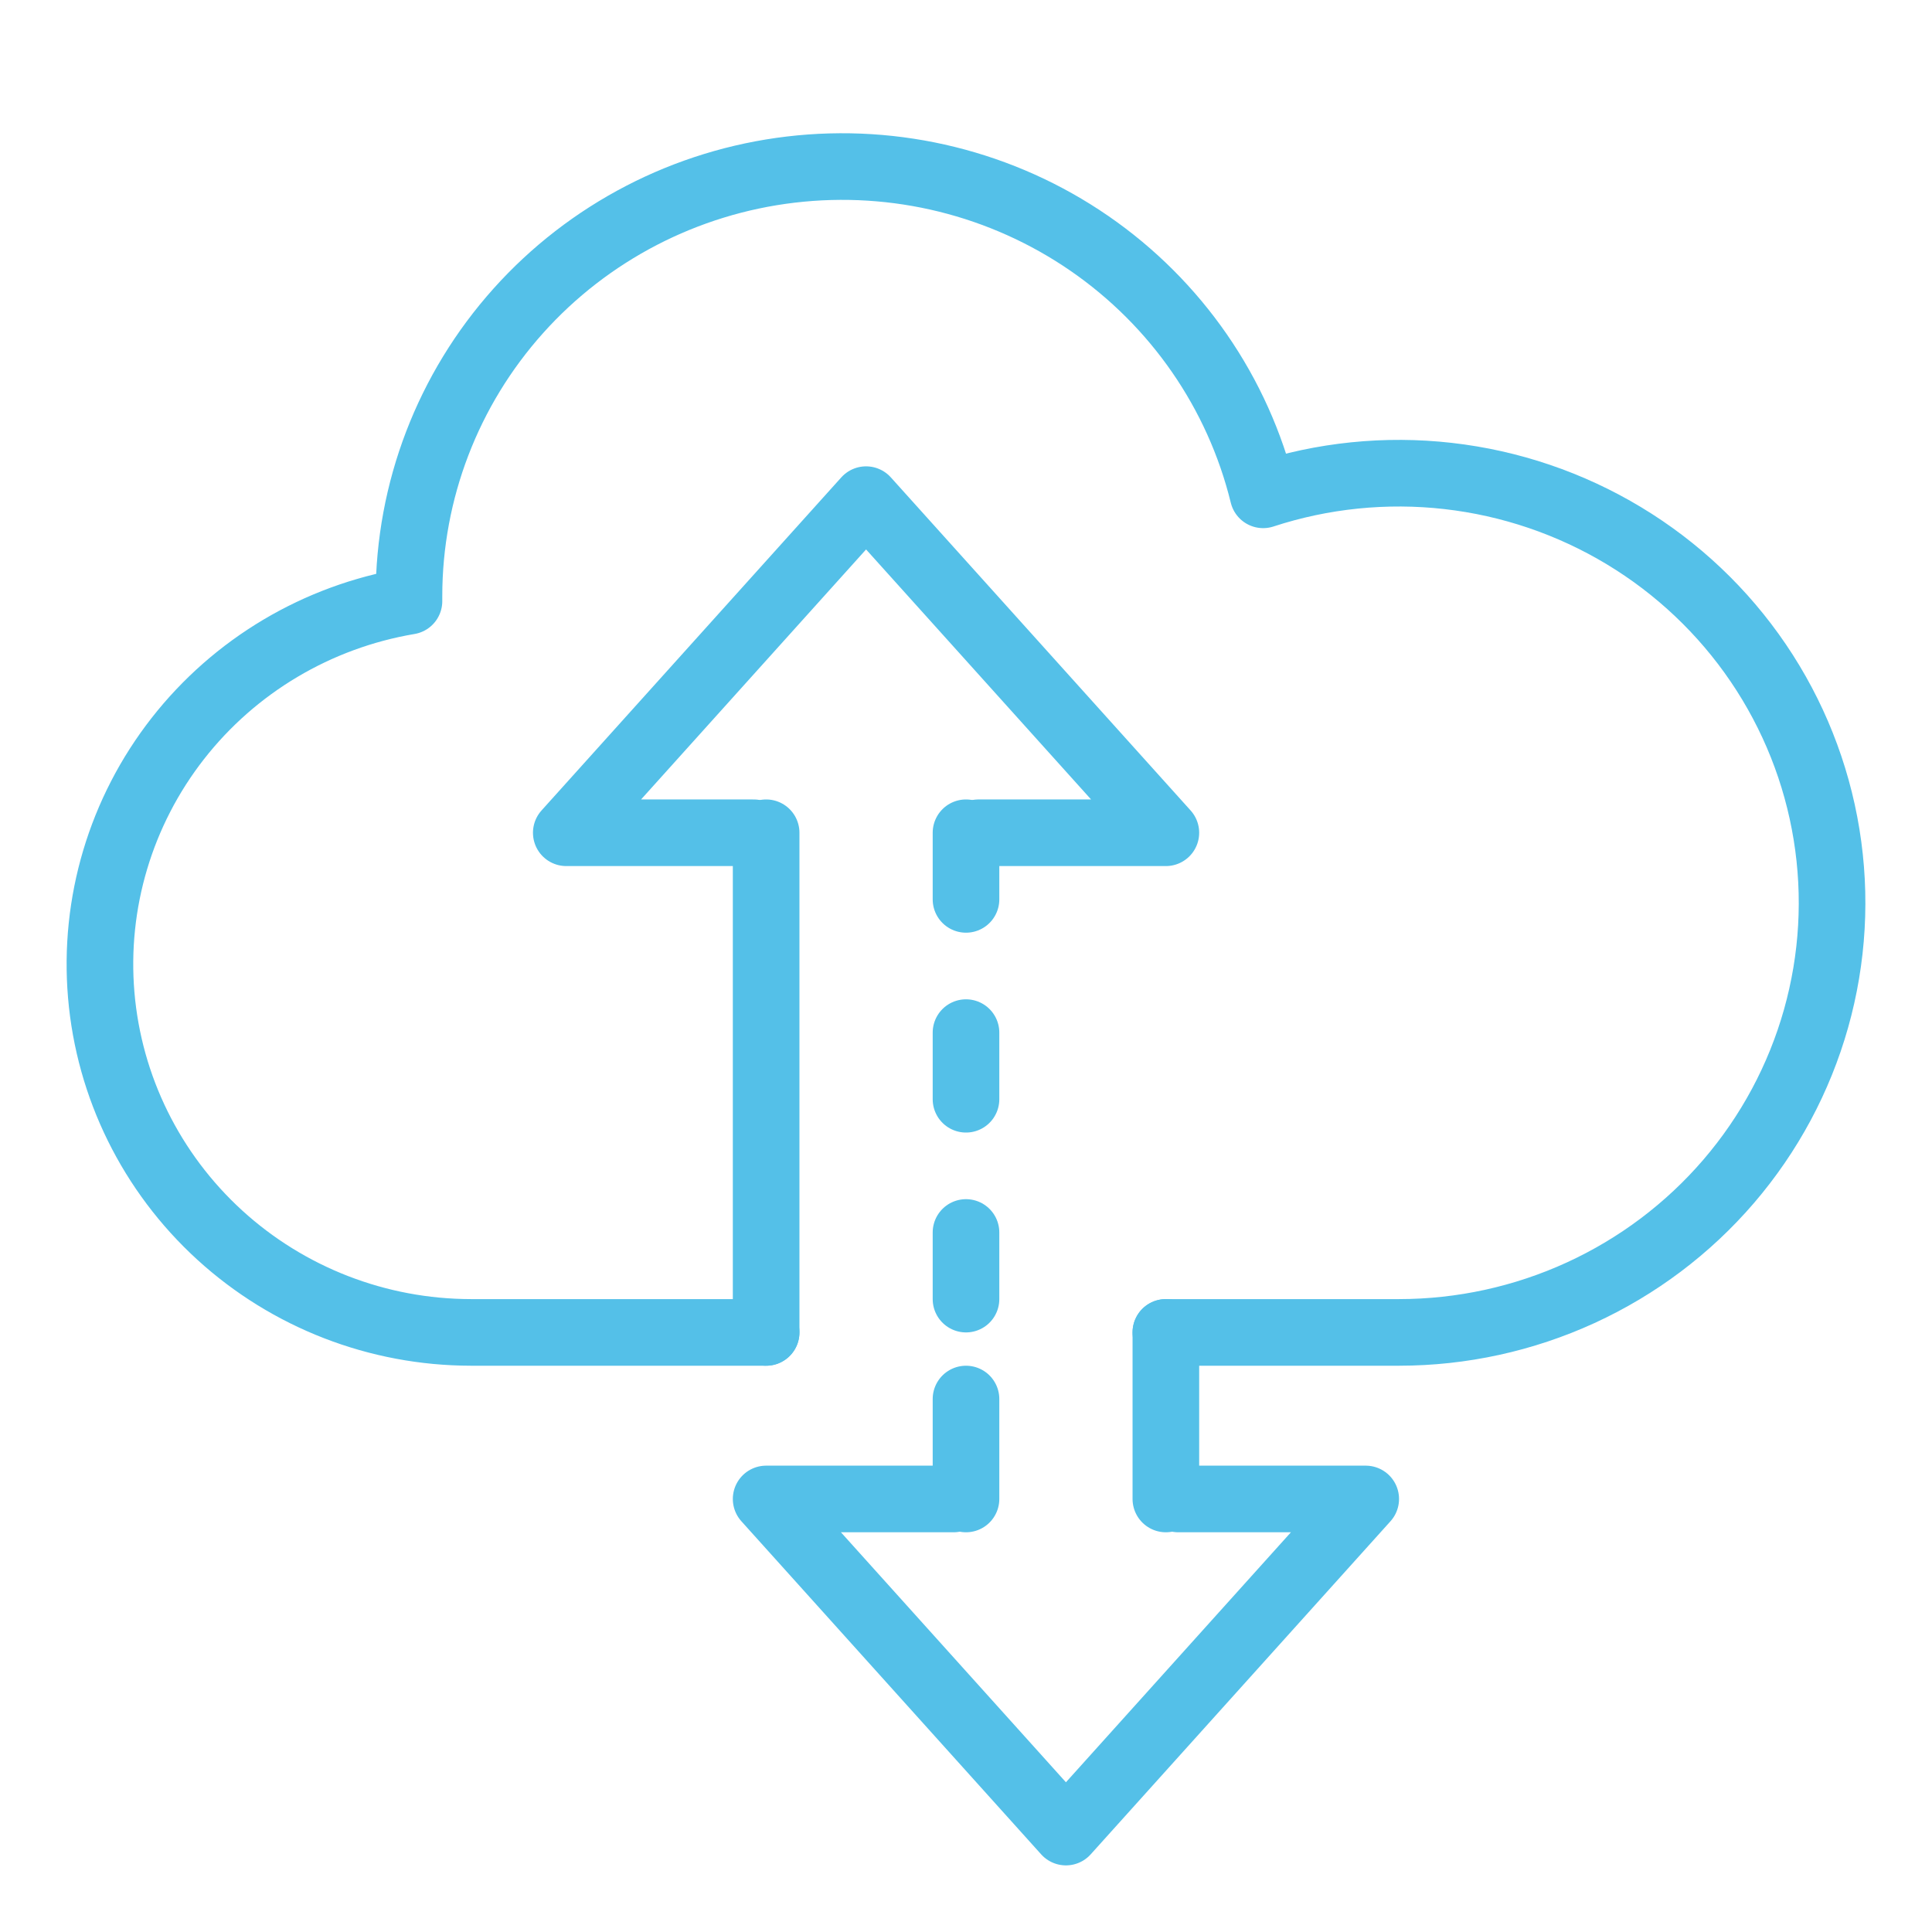
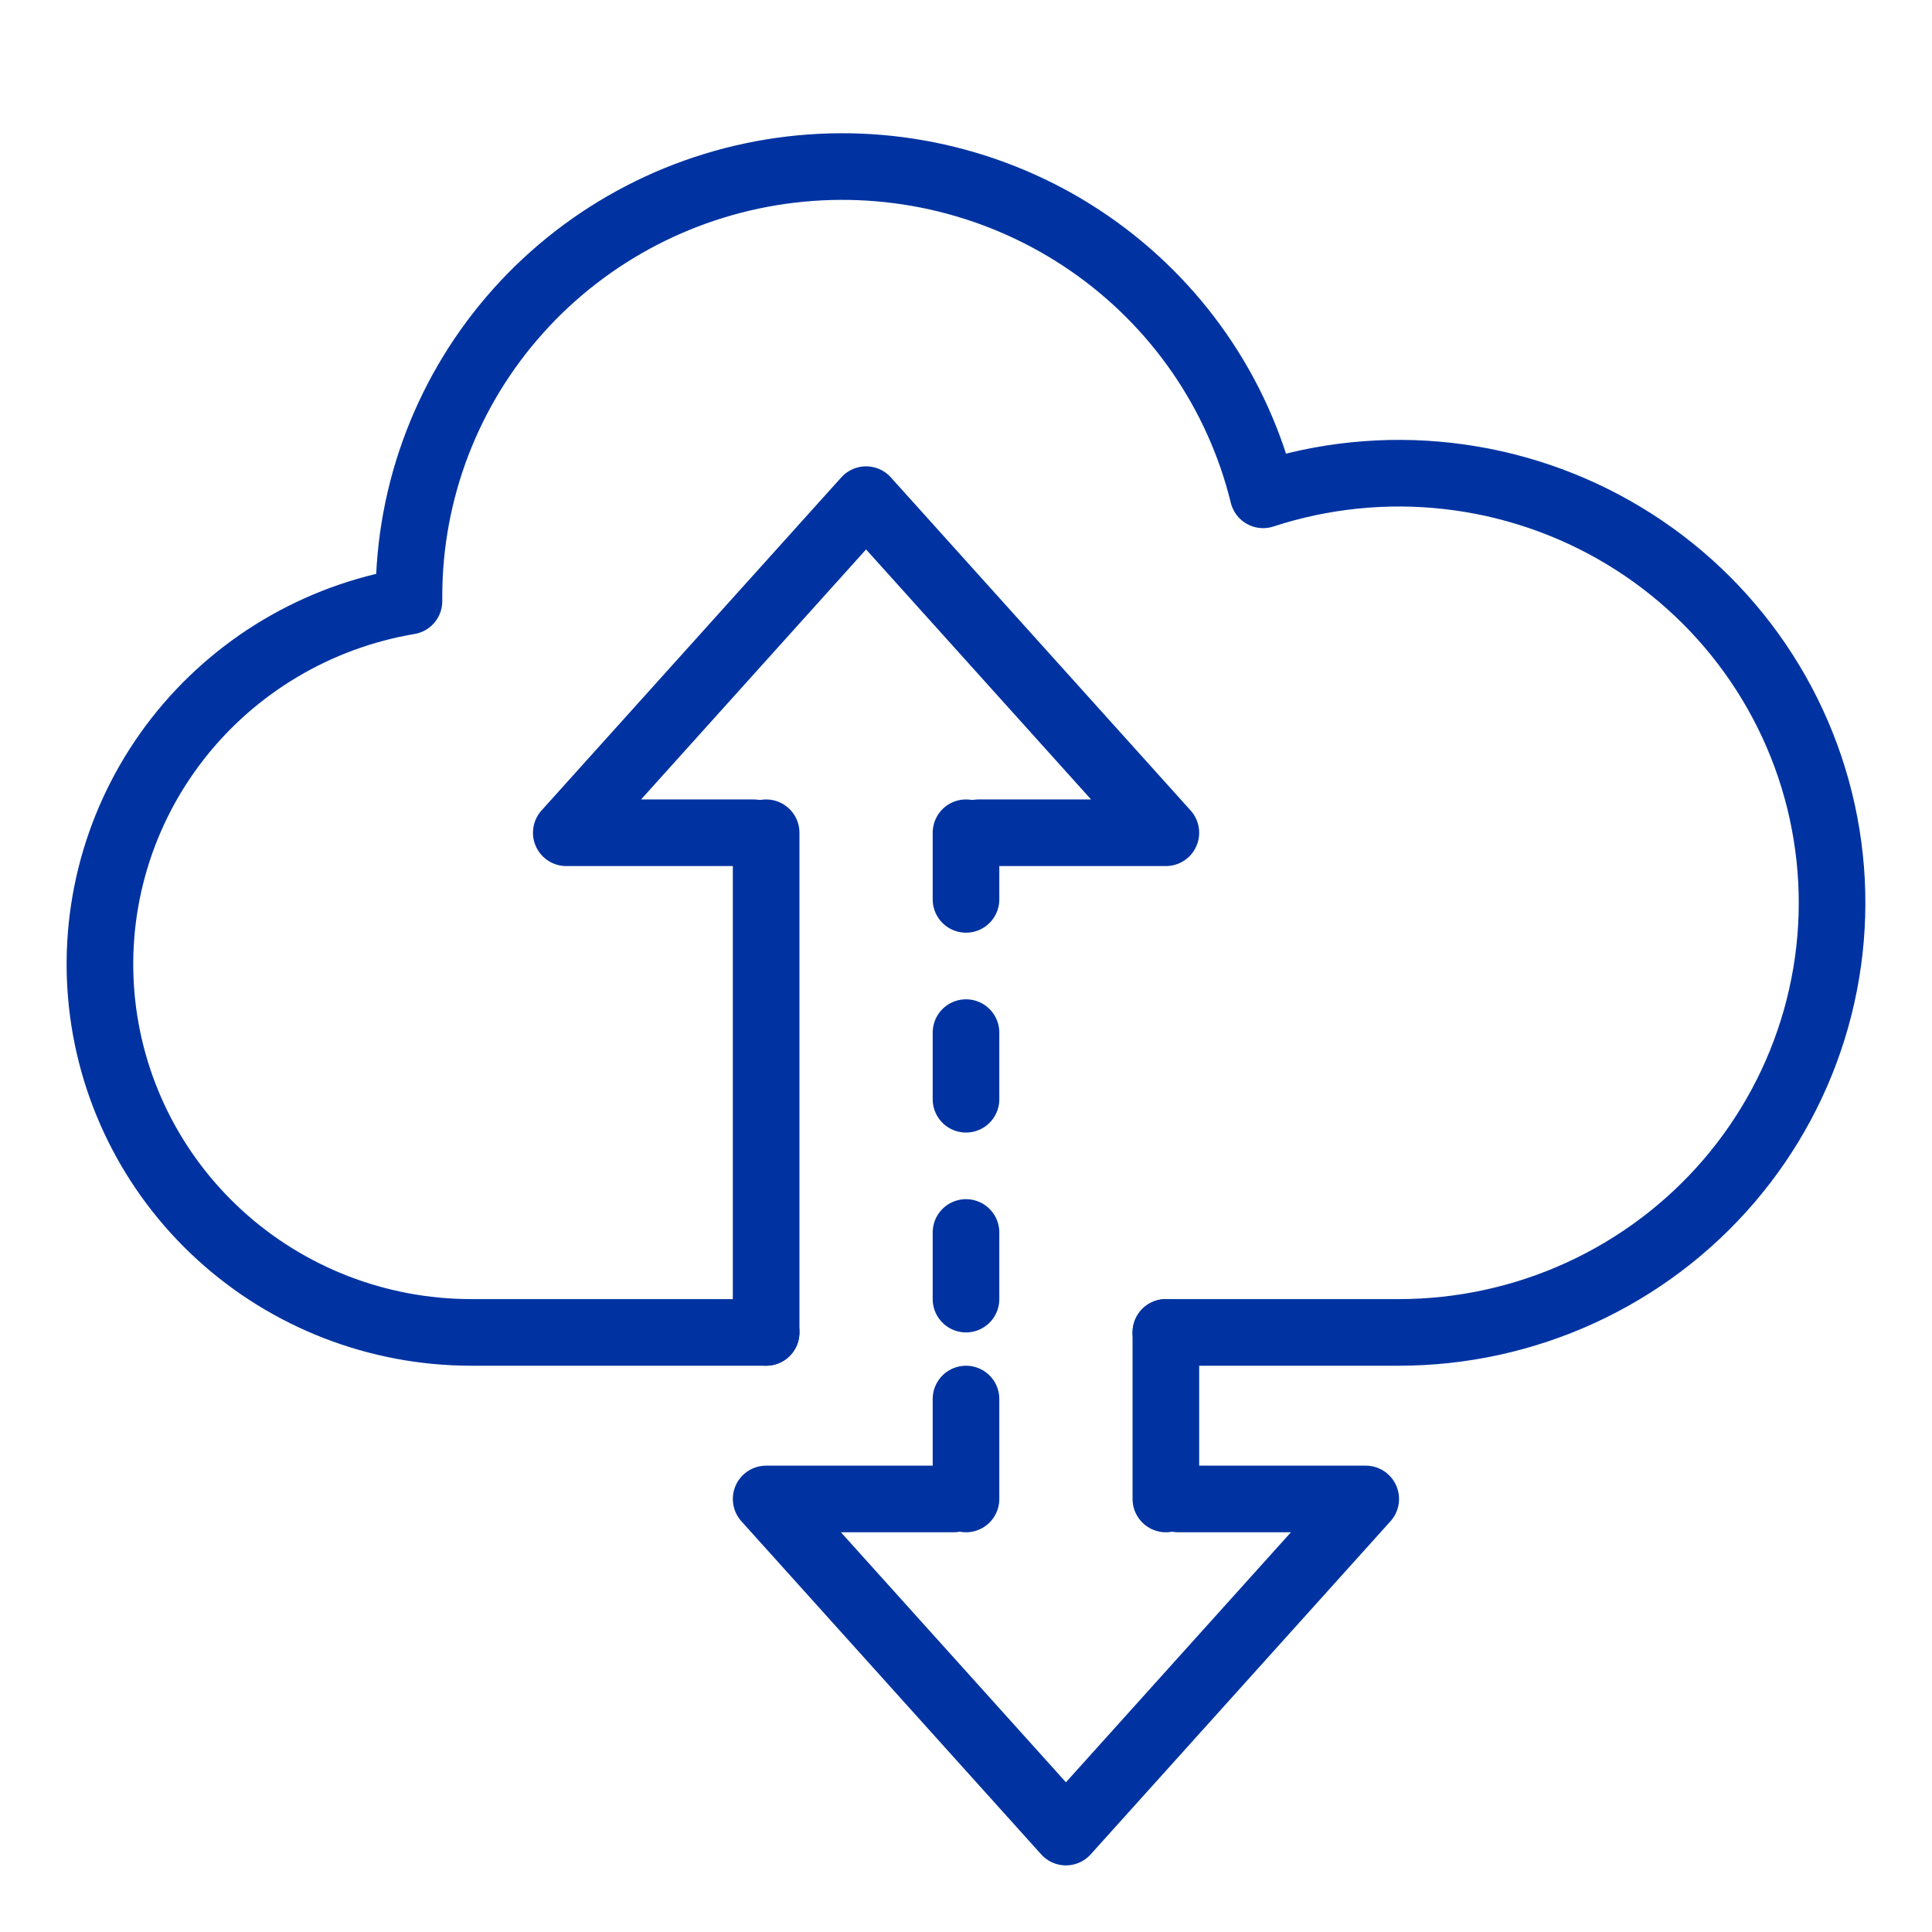
<svg xmlns="http://www.w3.org/2000/svg" width="116" height="116" viewBox="0 0 116 116" fill="none">
-   <path d="M46 80L46 50" stroke="#54C0E8" stroke-width="4" stroke-linecap="round" stroke-linejoin="round" />
-   <path d="M70 90L70 80M58 90L58 84" stroke="#54C0E8" stroke-width="4" stroke-linecap="round" stroke-linejoin="round" />
-   <path d="M45.25 50H34L52 30L70 50H58.75" stroke="#54C0E8" stroke-width="4" stroke-linecap="round" stroke-linejoin="round" />
-   <path d="M70.75 90L82 90L64 110L46 90L57.25 90" stroke="#54C0E8" stroke-width="4" stroke-linecap="round" stroke-linejoin="round" />
-   <path d="M58 78L58 74" stroke="#54C0E8" stroke-width="4" stroke-linecap="round" stroke-linejoin="round" />
-   <path d="M58 66L58 62" stroke="#54C0E8" stroke-width="4" stroke-linecap="round" stroke-linejoin="round" />
-   <path d="M58 54L58 50" stroke="#54C0E8" stroke-width="4" stroke-linecap="round" stroke-linejoin="round" />
-   <path d="M46 80H28.27C22.685 79.994 17.304 77.909 13.195 74.157C9.085 70.405 6.545 65.26 6.078 59.74C5.611 54.219 7.25 48.727 10.672 44.348C14.094 39.969 19.048 37.024 24.555 36.094C24.555 35.984 24.555 35.883 24.555 35.781C24.558 29.472 26.893 23.382 31.118 18.665C35.343 13.948 41.165 10.93 47.482 10.182C53.799 9.434 60.174 11.008 65.4 14.607C70.625 18.206 74.34 23.579 75.841 29.71C79.415 28.541 83.203 28.154 86.943 28.578C90.683 29.002 94.285 30.226 97.501 32.165C100.718 34.104 103.471 36.712 105.572 39.81C107.673 42.907 109.071 46.42 109.669 50.105C110.268 53.791 110.052 57.561 109.038 61.156C108.024 64.751 106.235 68.084 103.795 70.927C101.355 73.769 98.322 76.052 94.905 77.619C91.489 79.185 87.77 79.998 84.006 80H70" stroke="#54C0E8" stroke-width="4" stroke-linecap="round" stroke-linejoin="round" />
+   <path d="M46 80L46 50" stroke="#0033a1" stroke-width="4" stroke-linecap="round" stroke-linejoin="round" />
+   <path d="M70 90L70 80M58 90L58 84" stroke="#0033a1" stroke-width="4" stroke-linecap="round" stroke-linejoin="round" />
+   <path d="M45.25 50H34L52 30L70 50H58.75" stroke="#0033a1" stroke-width="4" stroke-linecap="round" stroke-linejoin="round" />
+   <path d="M70.75 90L82 90L64 110L46 90L57.25 90" stroke="#0033a1" stroke-width="4" stroke-linecap="round" stroke-linejoin="round" />
+   <path d="M58 78L58 74" stroke="#0033a1" stroke-width="4" stroke-linecap="round" stroke-linejoin="round" />
+   <path d="M58 66L58 62" stroke="#0033a1" stroke-width="4" stroke-linecap="round" stroke-linejoin="round" />
+   <path d="M58 54L58 50" stroke="#0033a1" stroke-width="4" stroke-linecap="round" stroke-linejoin="round" />
+   <path d="M46 80H28.27C22.685 79.994 17.304 77.909 13.195 74.157C9.085 70.405 6.545 65.26 6.078 59.74C5.611 54.219 7.25 48.727 10.672 44.348C14.094 39.969 19.048 37.024 24.555 36.094C24.555 35.984 24.555 35.883 24.555 35.781C24.558 29.472 26.893 23.382 31.118 18.665C35.343 13.948 41.165 10.93 47.482 10.182C53.799 9.434 60.174 11.008 65.4 14.607C70.625 18.206 74.34 23.579 75.841 29.71C79.415 28.541 83.203 28.154 86.943 28.578C90.683 29.002 94.285 30.226 97.501 32.165C100.718 34.104 103.471 36.712 105.572 39.81C107.673 42.907 109.071 46.42 109.669 50.105C110.268 53.791 110.052 57.561 109.038 61.156C108.024 64.751 106.235 68.084 103.795 70.927C101.355 73.769 98.322 76.052 94.905 77.619C91.489 79.185 87.77 79.998 84.006 80H70" stroke="#0033a1" stroke-width="4" stroke-linecap="round" stroke-linejoin="round" />
</svg>
